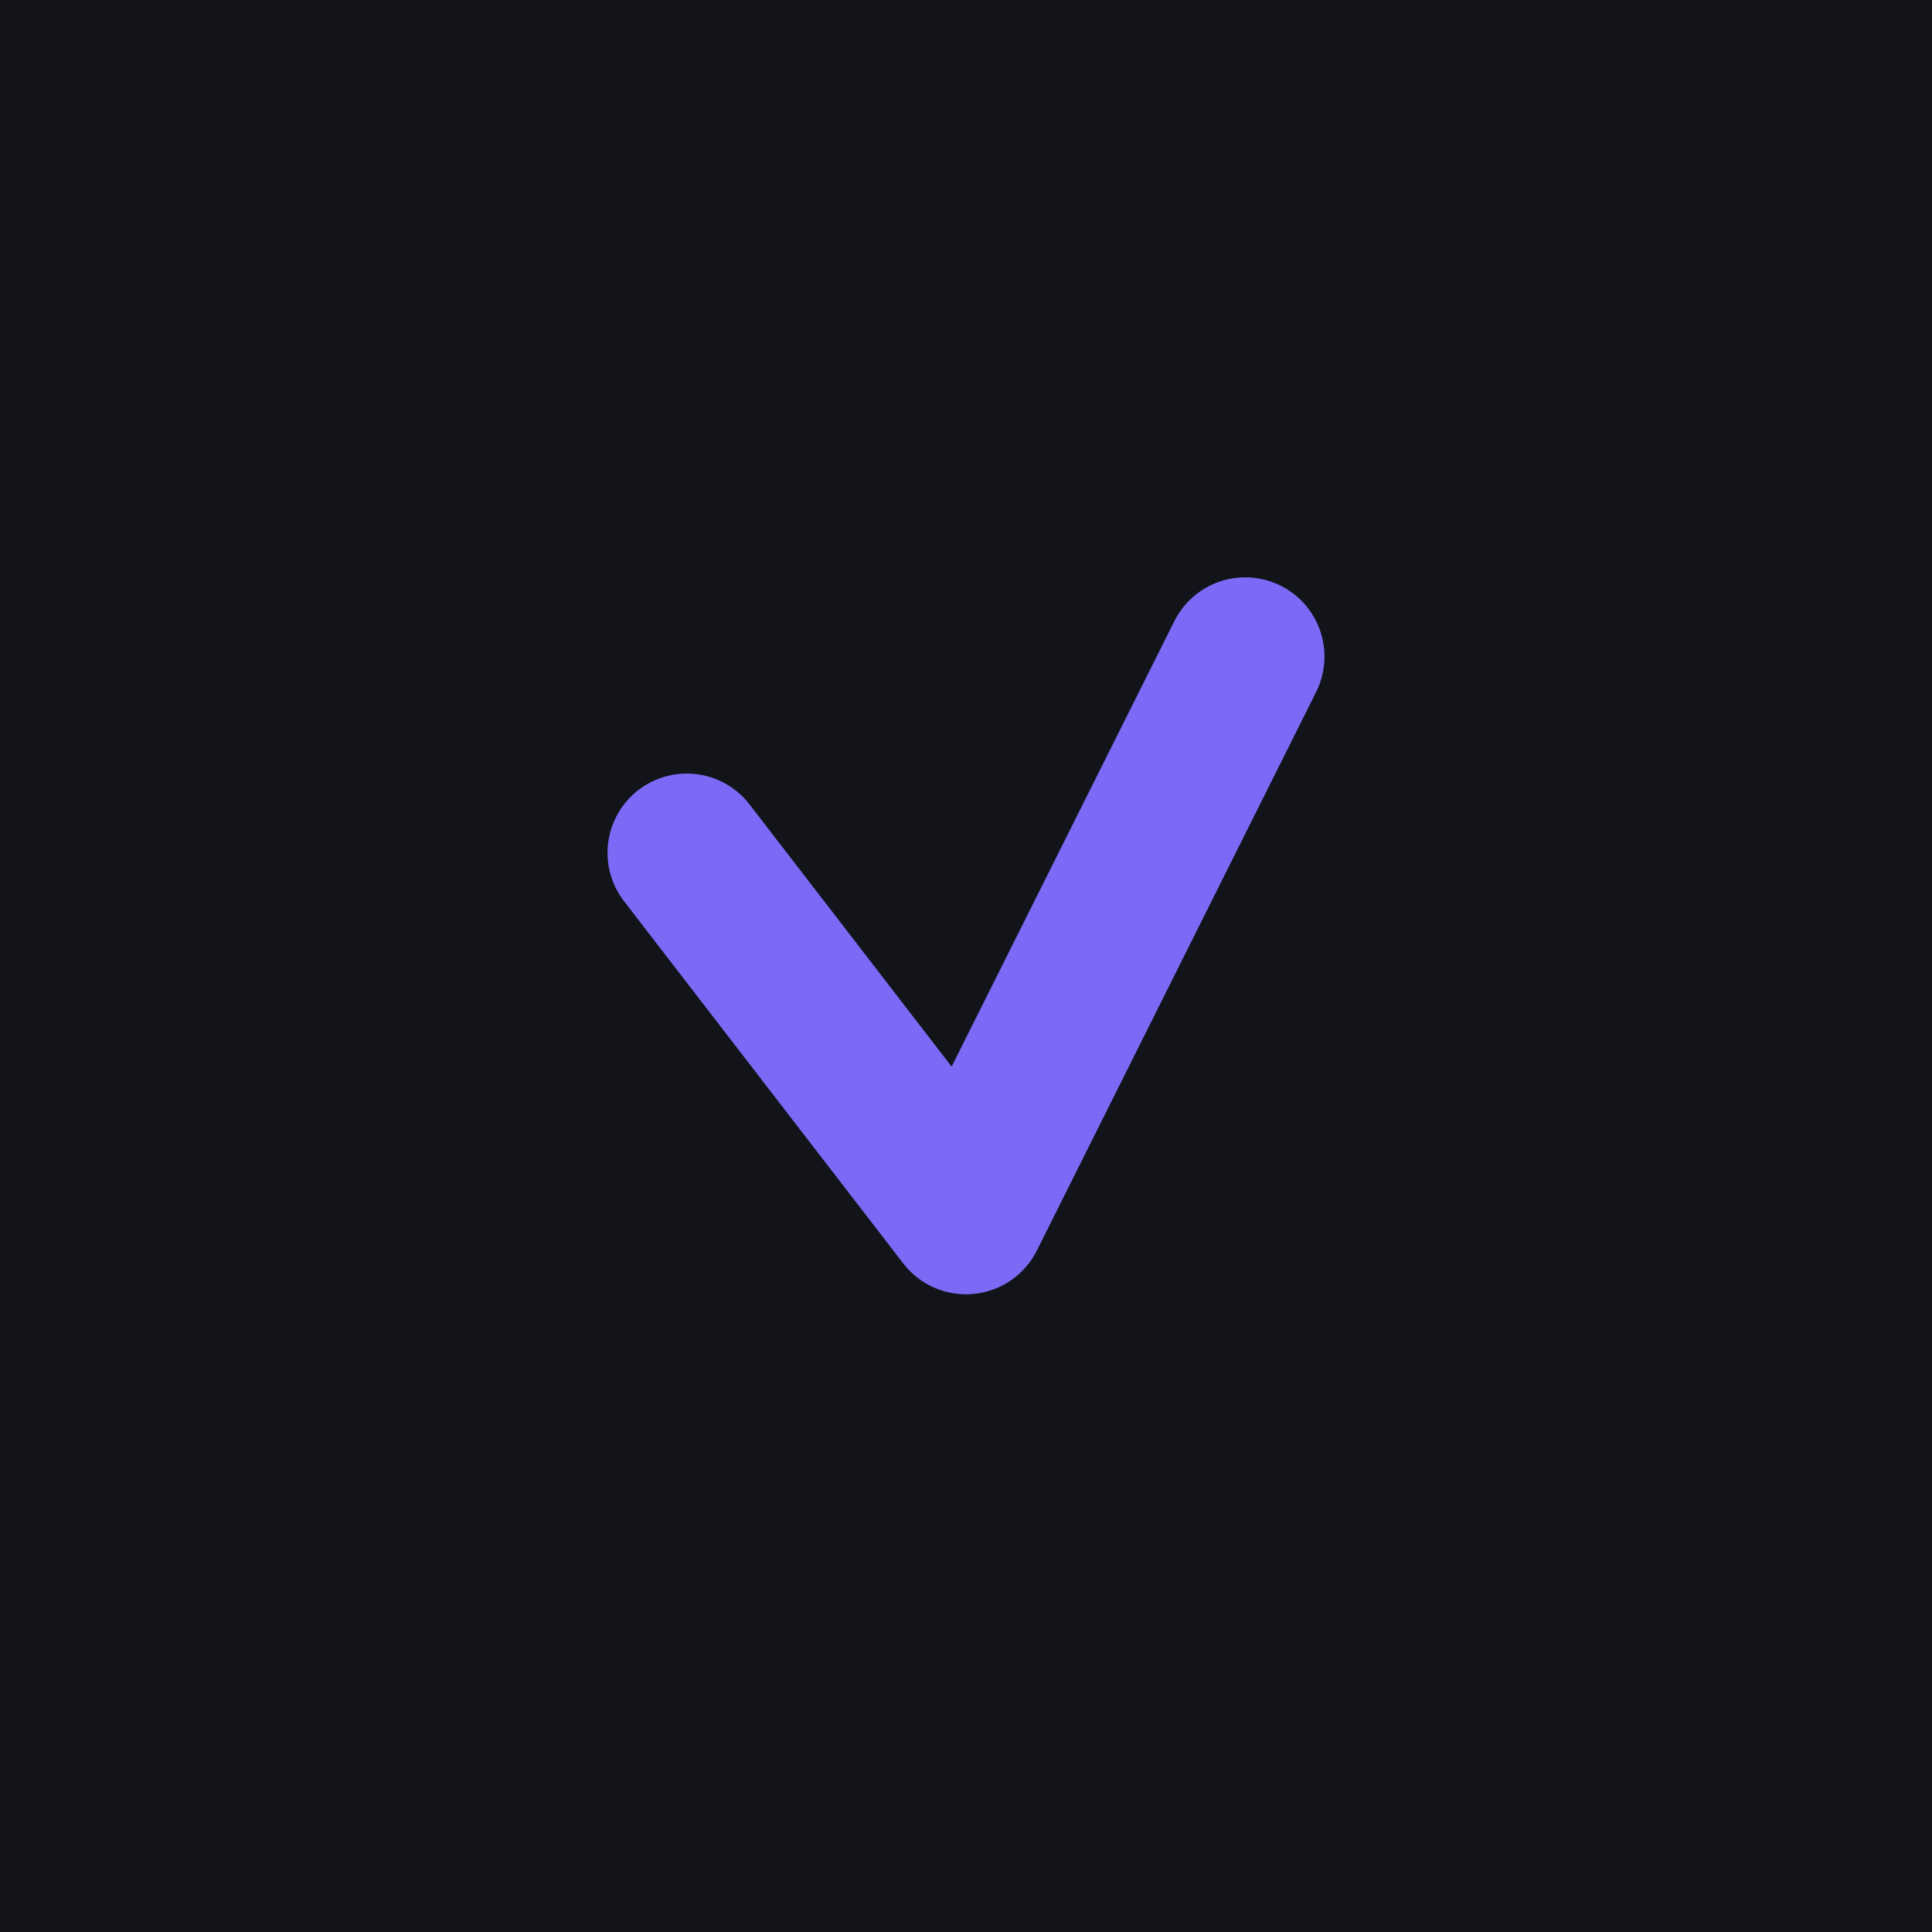
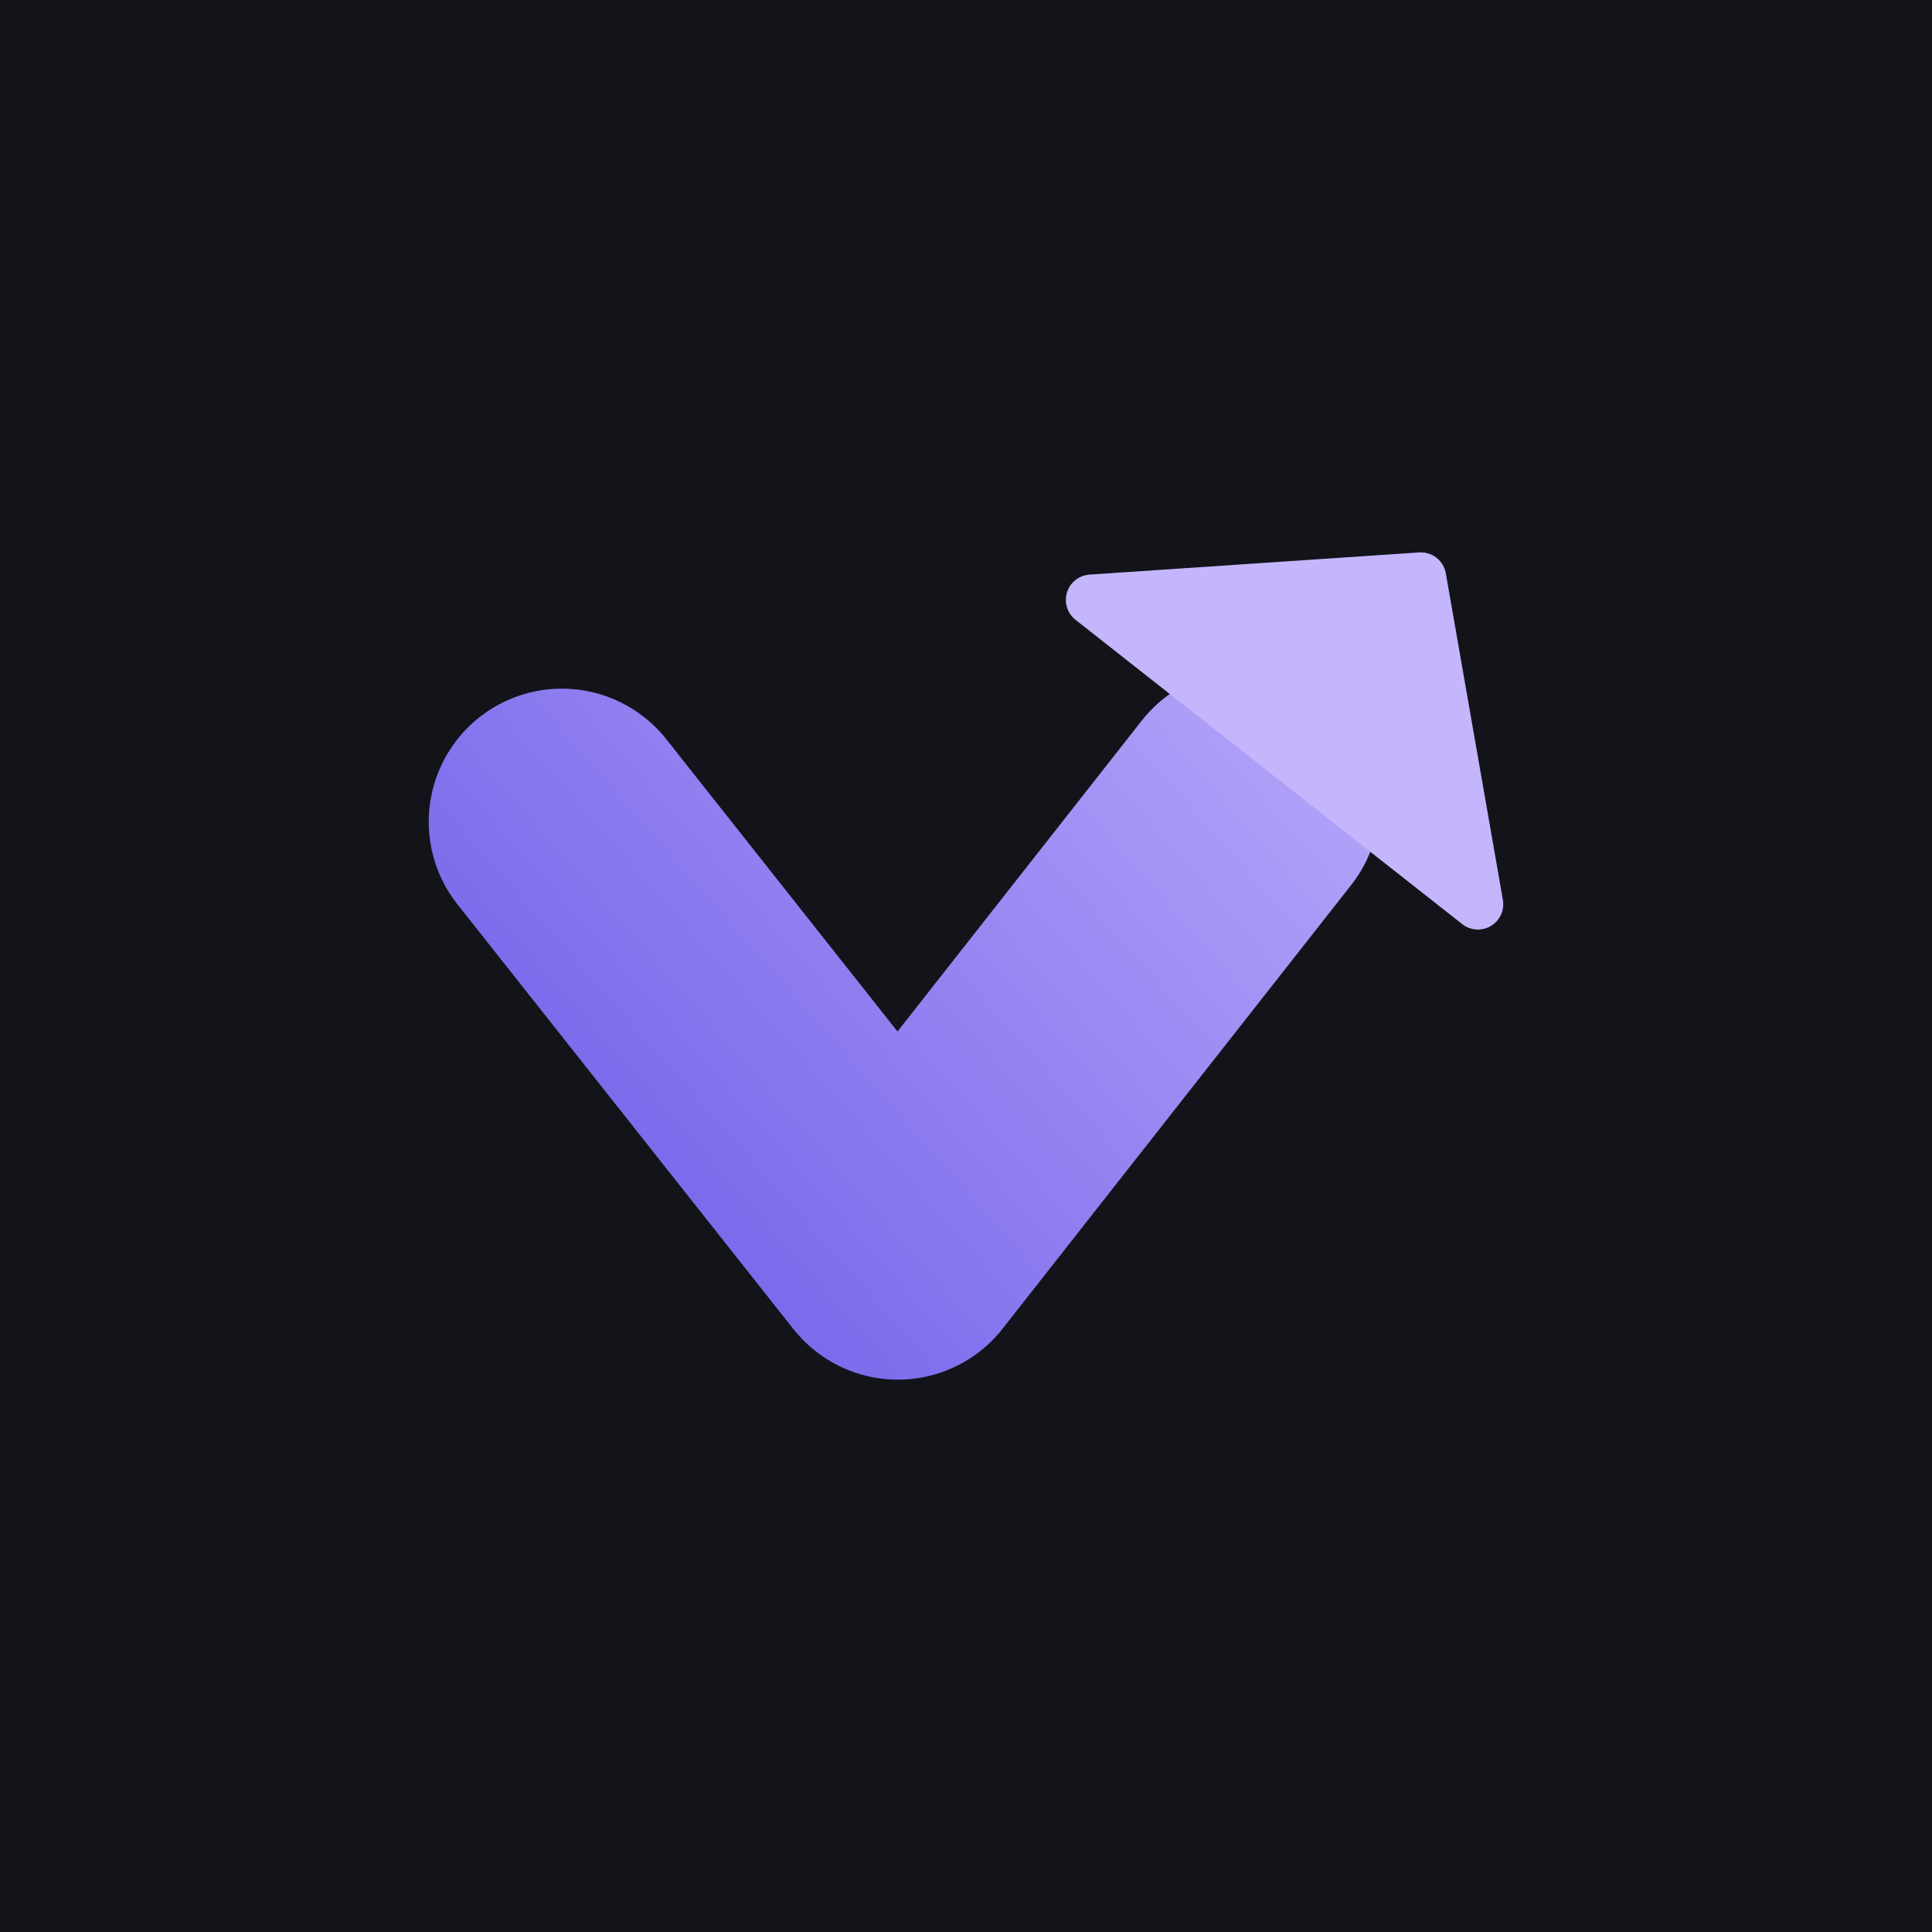
<svg xmlns="http://www.w3.org/2000/svg" viewBox="0 0 512 512" role="img" aria-label="Vorta">
  <rect width="512" height="512" fill="#12141a" />
-   <path d="M 182 226 L 256 322 L 330 174" fill="none" stroke="#7c6af7" stroke-width="42" stroke-linecap="round" stroke-linejoin="round" />
+   <defs>
+     <linearGradient id="trazo" gradientUnits="userSpaceOnUse" x1="120" y1="384" x2="417" y2="123">
+       <stop offset="0" stop-color="#6d5ce8" />
+       <stop offset="1" stop-color="#c4b5fd" />
+     </linearGradient>
+   </defs>
+   <g transform="translate(256 256) scale(0.84) translate(-256 -256) translate(8.5 2.5)">
+     <path d="M 120 208 L 226 342 L 336 202" fill="none" stroke="url(#trazo)" stroke-width="84" stroke-linecap="round" stroke-linejoin="round" />
+     <path d="M 287 138 L 391 131 L 409 234 Z" fill="#c4b5fd" stroke="#c4b5fd" stroke-width="16" stroke-linejoin="round" />
+   </g>
</svg>
